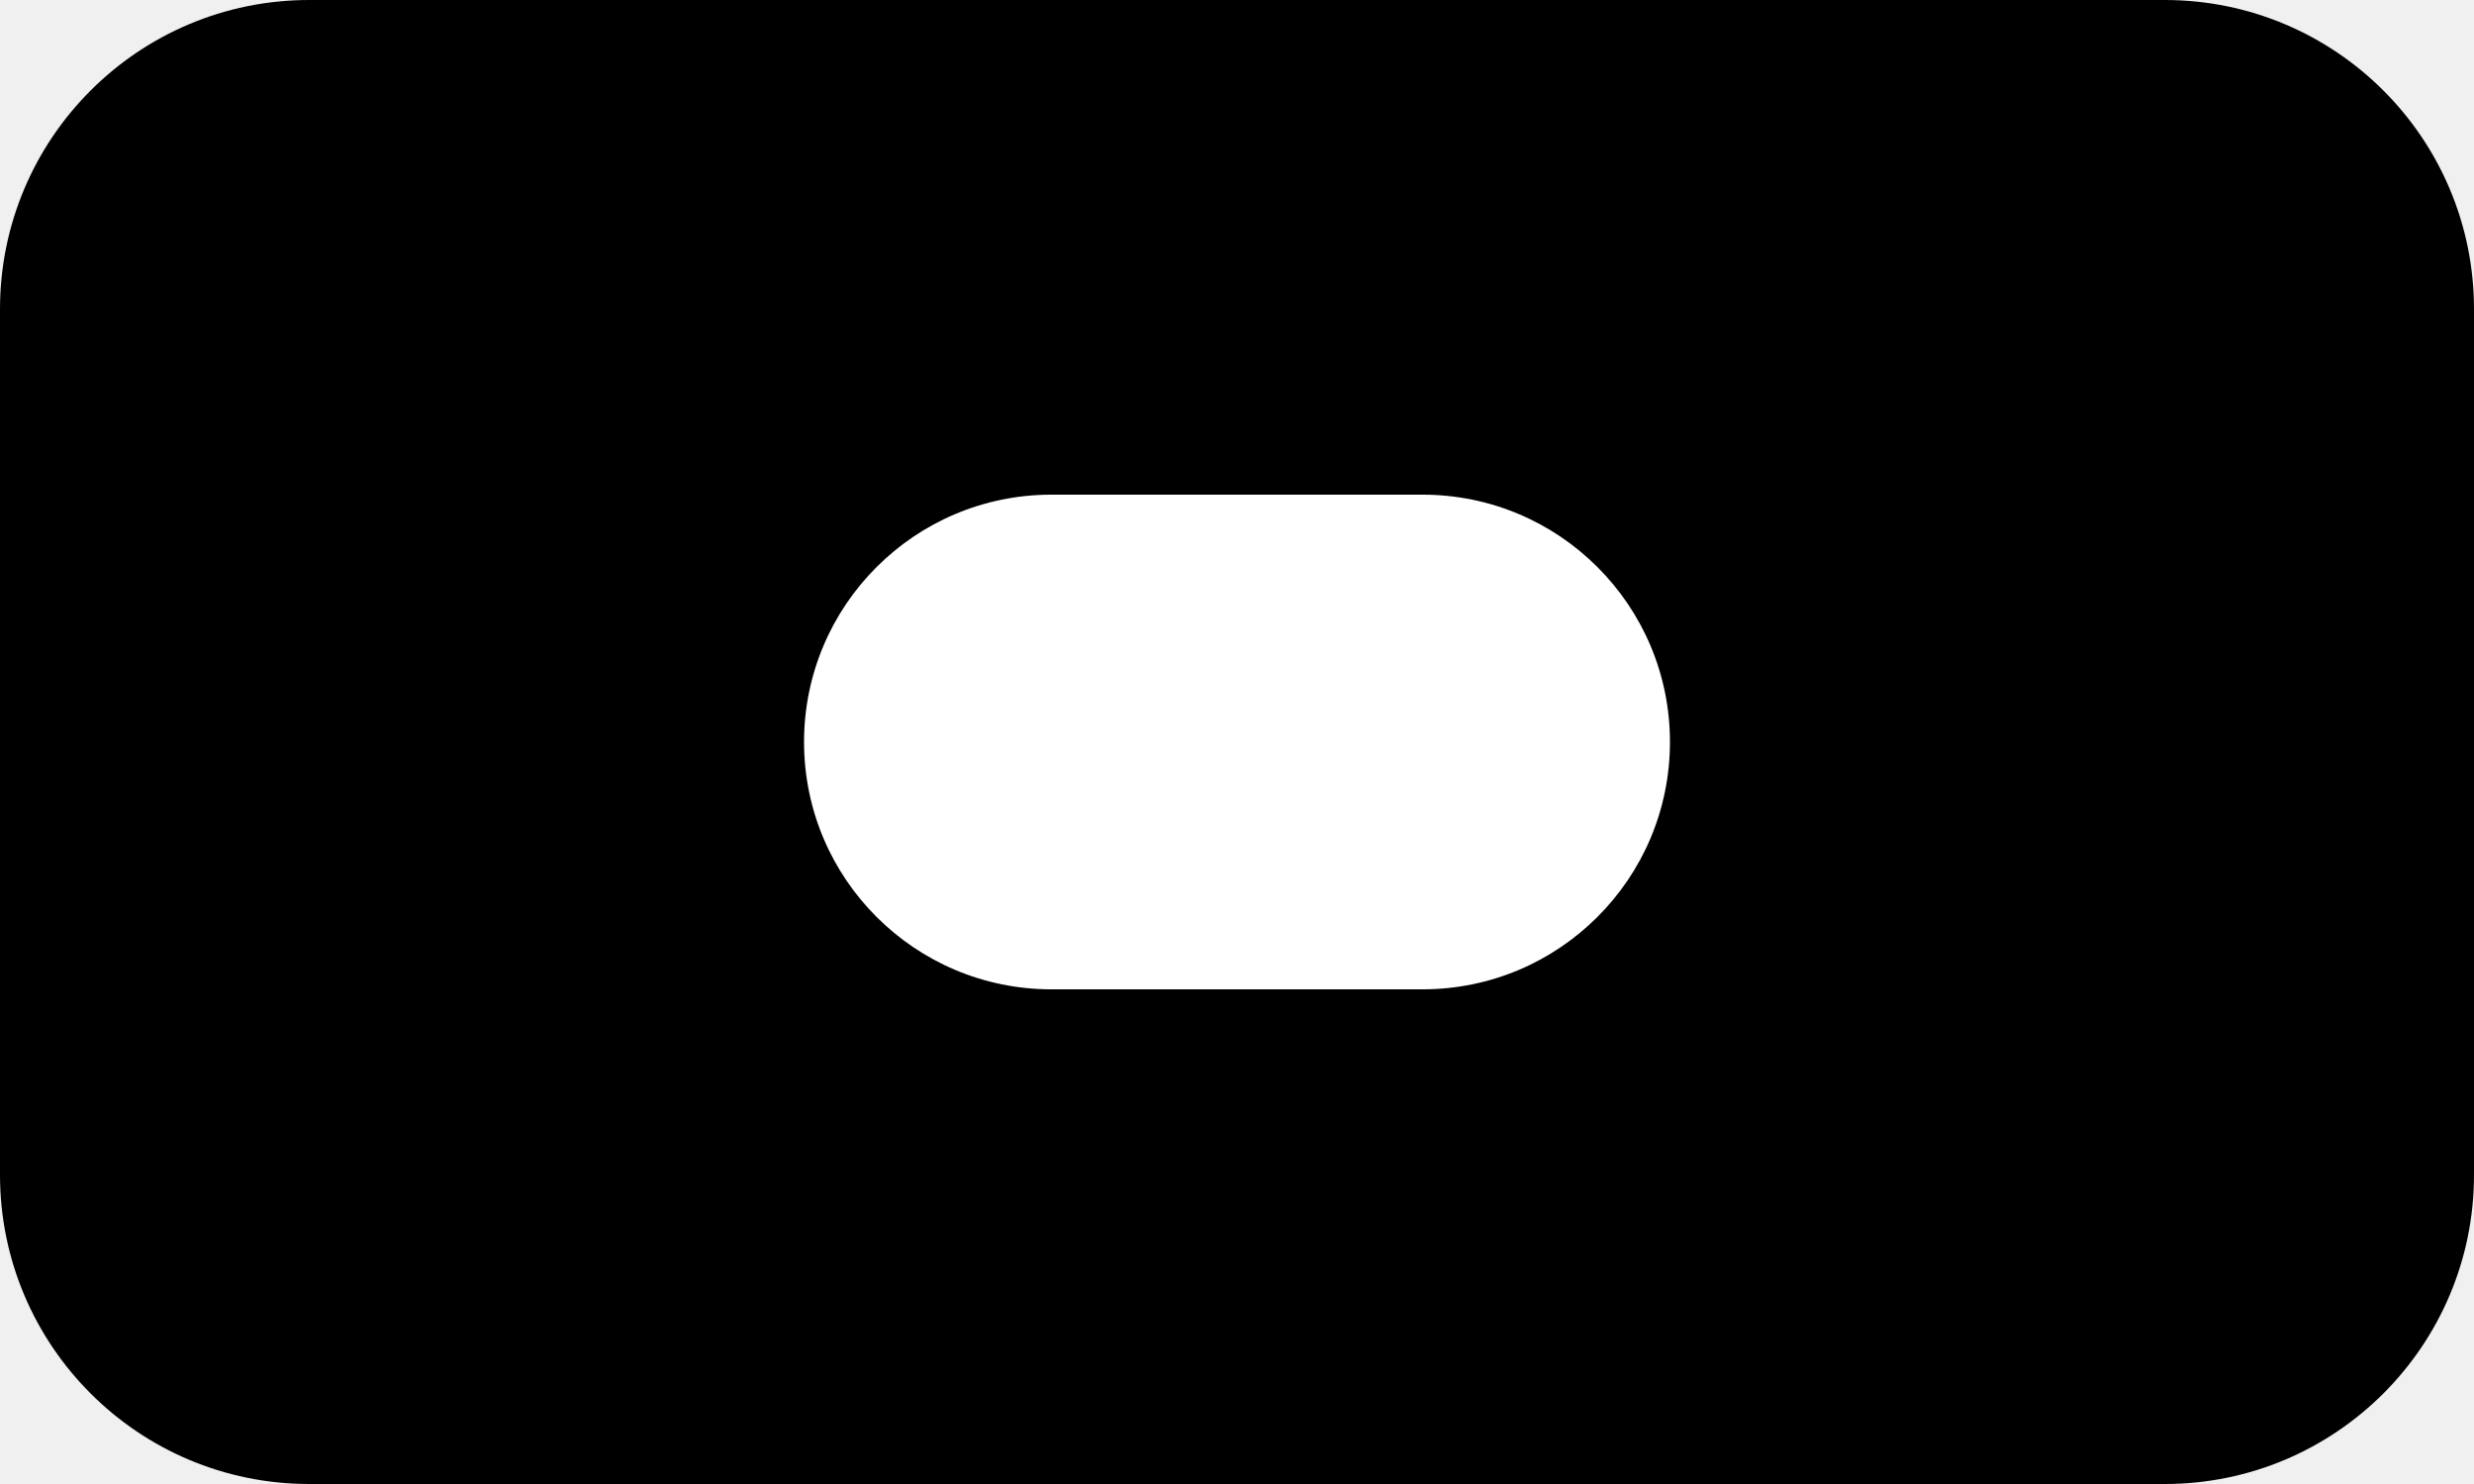
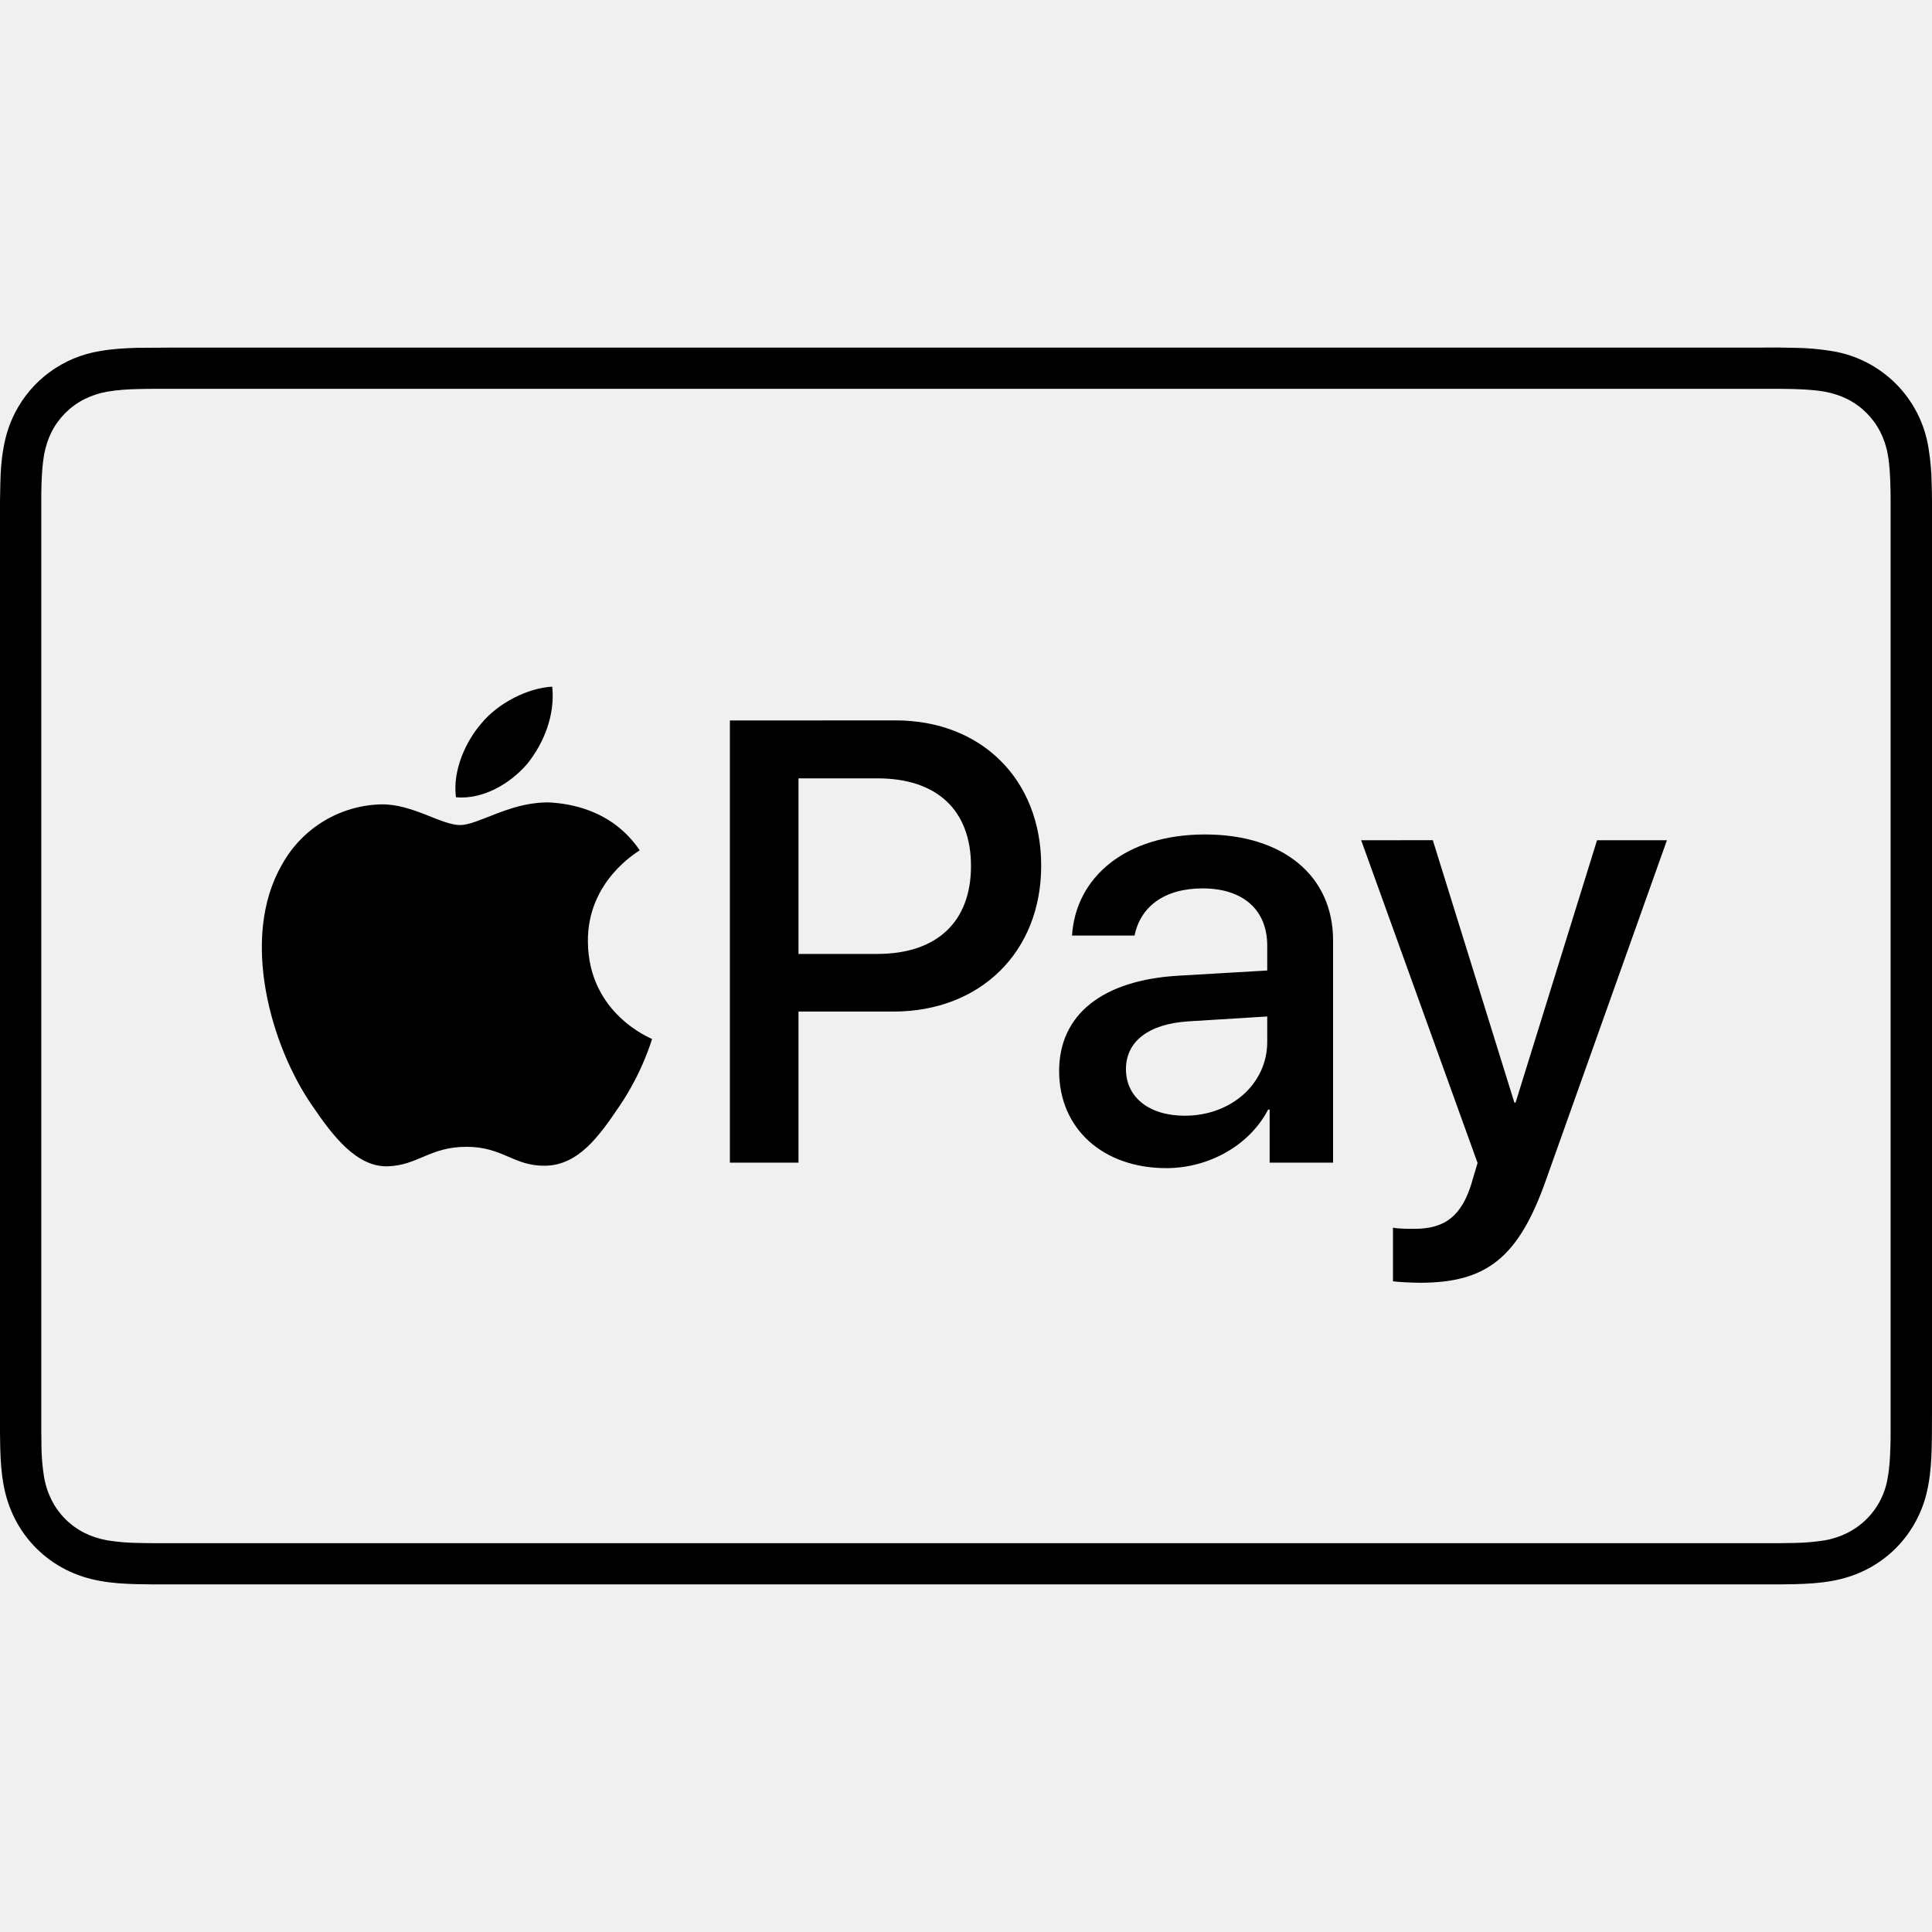
- <svg xmlns="http://www.w3.org/2000/svg" viewBox="0 0 40 24" width="40" height="24">
-   <rect width="40" height="24" rx="5" fill="#000000" />
-   <rect x="13" y="8" width="14" height="8" rx="4" fill="#ffffff" />
+ <svg xmlns="http://www.w3.org/2000/svg" role="img" viewBox="0 0 24 24">
+   <path fill="#000000" d="M2.15 4.318a42.16 42.16 0 0 0-.454.003c-.15.005-.303.013-.452.04a1.44 1.44 0 0 0-1.06.772c-.07.138-.114.278-.14.43-.028.148-.037.3-.04.45A10.2 10.2 0 0 0 0 6.222v11.557c0 .07.002.138.003.207.004.15.013.303.04.452.027.15.072.291.142.429a1.436 1.436 0 0 0 .63.63c.138.07.278.115.43.142.148.027.3.036.45.04l.208.003h20.194l.207-.003c.15-.004.303-.013.452-.04.15-.027.291-.071.428-.141a1.432 1.432 0 0 0 .631-.631c.07-.138.115-.278.141-.43.027-.148.036-.3.04-.45.002-.07.003-.138.003-.208l.001-.246V6.221c0-.07-.002-.138-.004-.207a2.995 2.995 0 0 0-.04-.452 1.446 1.446 0 0 0-1.2-1.201 3.022 3.022 0 0 0-.452-.04 10.448 10.448 0 0 0-.453-.003zm0 .512h19.942c.066 0 .131.002.197.003.115.004.25.01.375.032.109.02.2.05.287.094a.927.927 0 0 1 .407.407.997.997 0 0 1 .094.288c.022.123.028.258.031.374.002.065.003.13.003.197v11.552c0 .065 0 .13-.003.196-.003.115-.009.25-.032.375a.927.927 0 0 1-.5.693 1.002 1.002 0 0 1-.286.094 2.598 2.598 0 0 1-.373.032l-.2.003H1.906c-.066 0-.133-.002-.196-.003a2.61 2.61 0 0 1-.375-.032c-.109-.02-.2-.05-.288-.094a.918.918 0 0 1-.406-.407 1.006 1.006 0 0 1-.094-.288 2.531 2.531 0 0 1-.032-.373 9.588 9.588 0 0 1-.002-.197V6.224c0-.065 0-.131.002-.197.004-.114.01-.248.032-.375.02-.108.05-.199.094-.287a.925.925 0 0 1 .407-.406 1.03 1.03 0 0 1 .287-.094c.125-.022.26-.029.375-.032.065-.002.131-.002.196-.003zm4.71 3.7c-.3.016-.668.199-.88.456-.191.22-.36.58-.316.918.338.03.675-.169.888-.418.205-.258.345-.603.308-.955zm2.207.42v5.493h.852v-1.877h1.18c1.078 0 1.835-.739 1.835-1.812 0-1.07-.742-1.805-1.808-1.805zm.852.719h.982c.739 0 1.161.396 1.161 1.089 0 .692-.422 1.092-1.164 1.092h-.979zm-3.154.3c-.45.01-.83.28-1.05.28-.235 0-.593-.264-.981-.257a1.446 1.446 0 0 0-1.23.747c-.527.908-.139 2.255.374 2.995.249.366.549.769.944.754.373-.014.52-.242.973-.242.454 0 .586.242.98.235.41-.007.667-.366.915-.733.286-.417.403-.82.41-.841-.007-.008-.79-.308-.797-1.209-.008-.754.615-1.113.644-1.135-.352-.52-.9-.578-1.09-.593a1.123 1.123 0 0 0-.092-.002zm8.204.397c-.99 0-1.606.533-1.652 1.256h.777c.072-.358.369-.586.845-.586.502 0 .803.266.803.711v.309l-1.097.064c-.951.054-1.488.484-1.488 1.184 0 .72.548 1.207 1.332 1.207.526 0 1.032-.281 1.264-.727h.019v.659h.788v-2.76c0-.803-.62-1.317-1.591-1.317zm1.94.072l1.446 4.009c0 .003-.073.24-.073.247-.125.41-.33.571-.711.571-.069 0-.206 0-.267-.015v.666c.06.011.267.019.335.019.83 0 1.226-.312 1.568-1.283l1.5-4.214h-.868l-1.012 3.259h-.015l-1.013-3.26zm-1.167 2.189v.316c0 .521-.45.917-1.024.917-.442 0-.731-.228-.731-.579 0-.342.278-.56.769-.593z" />
</svg>
